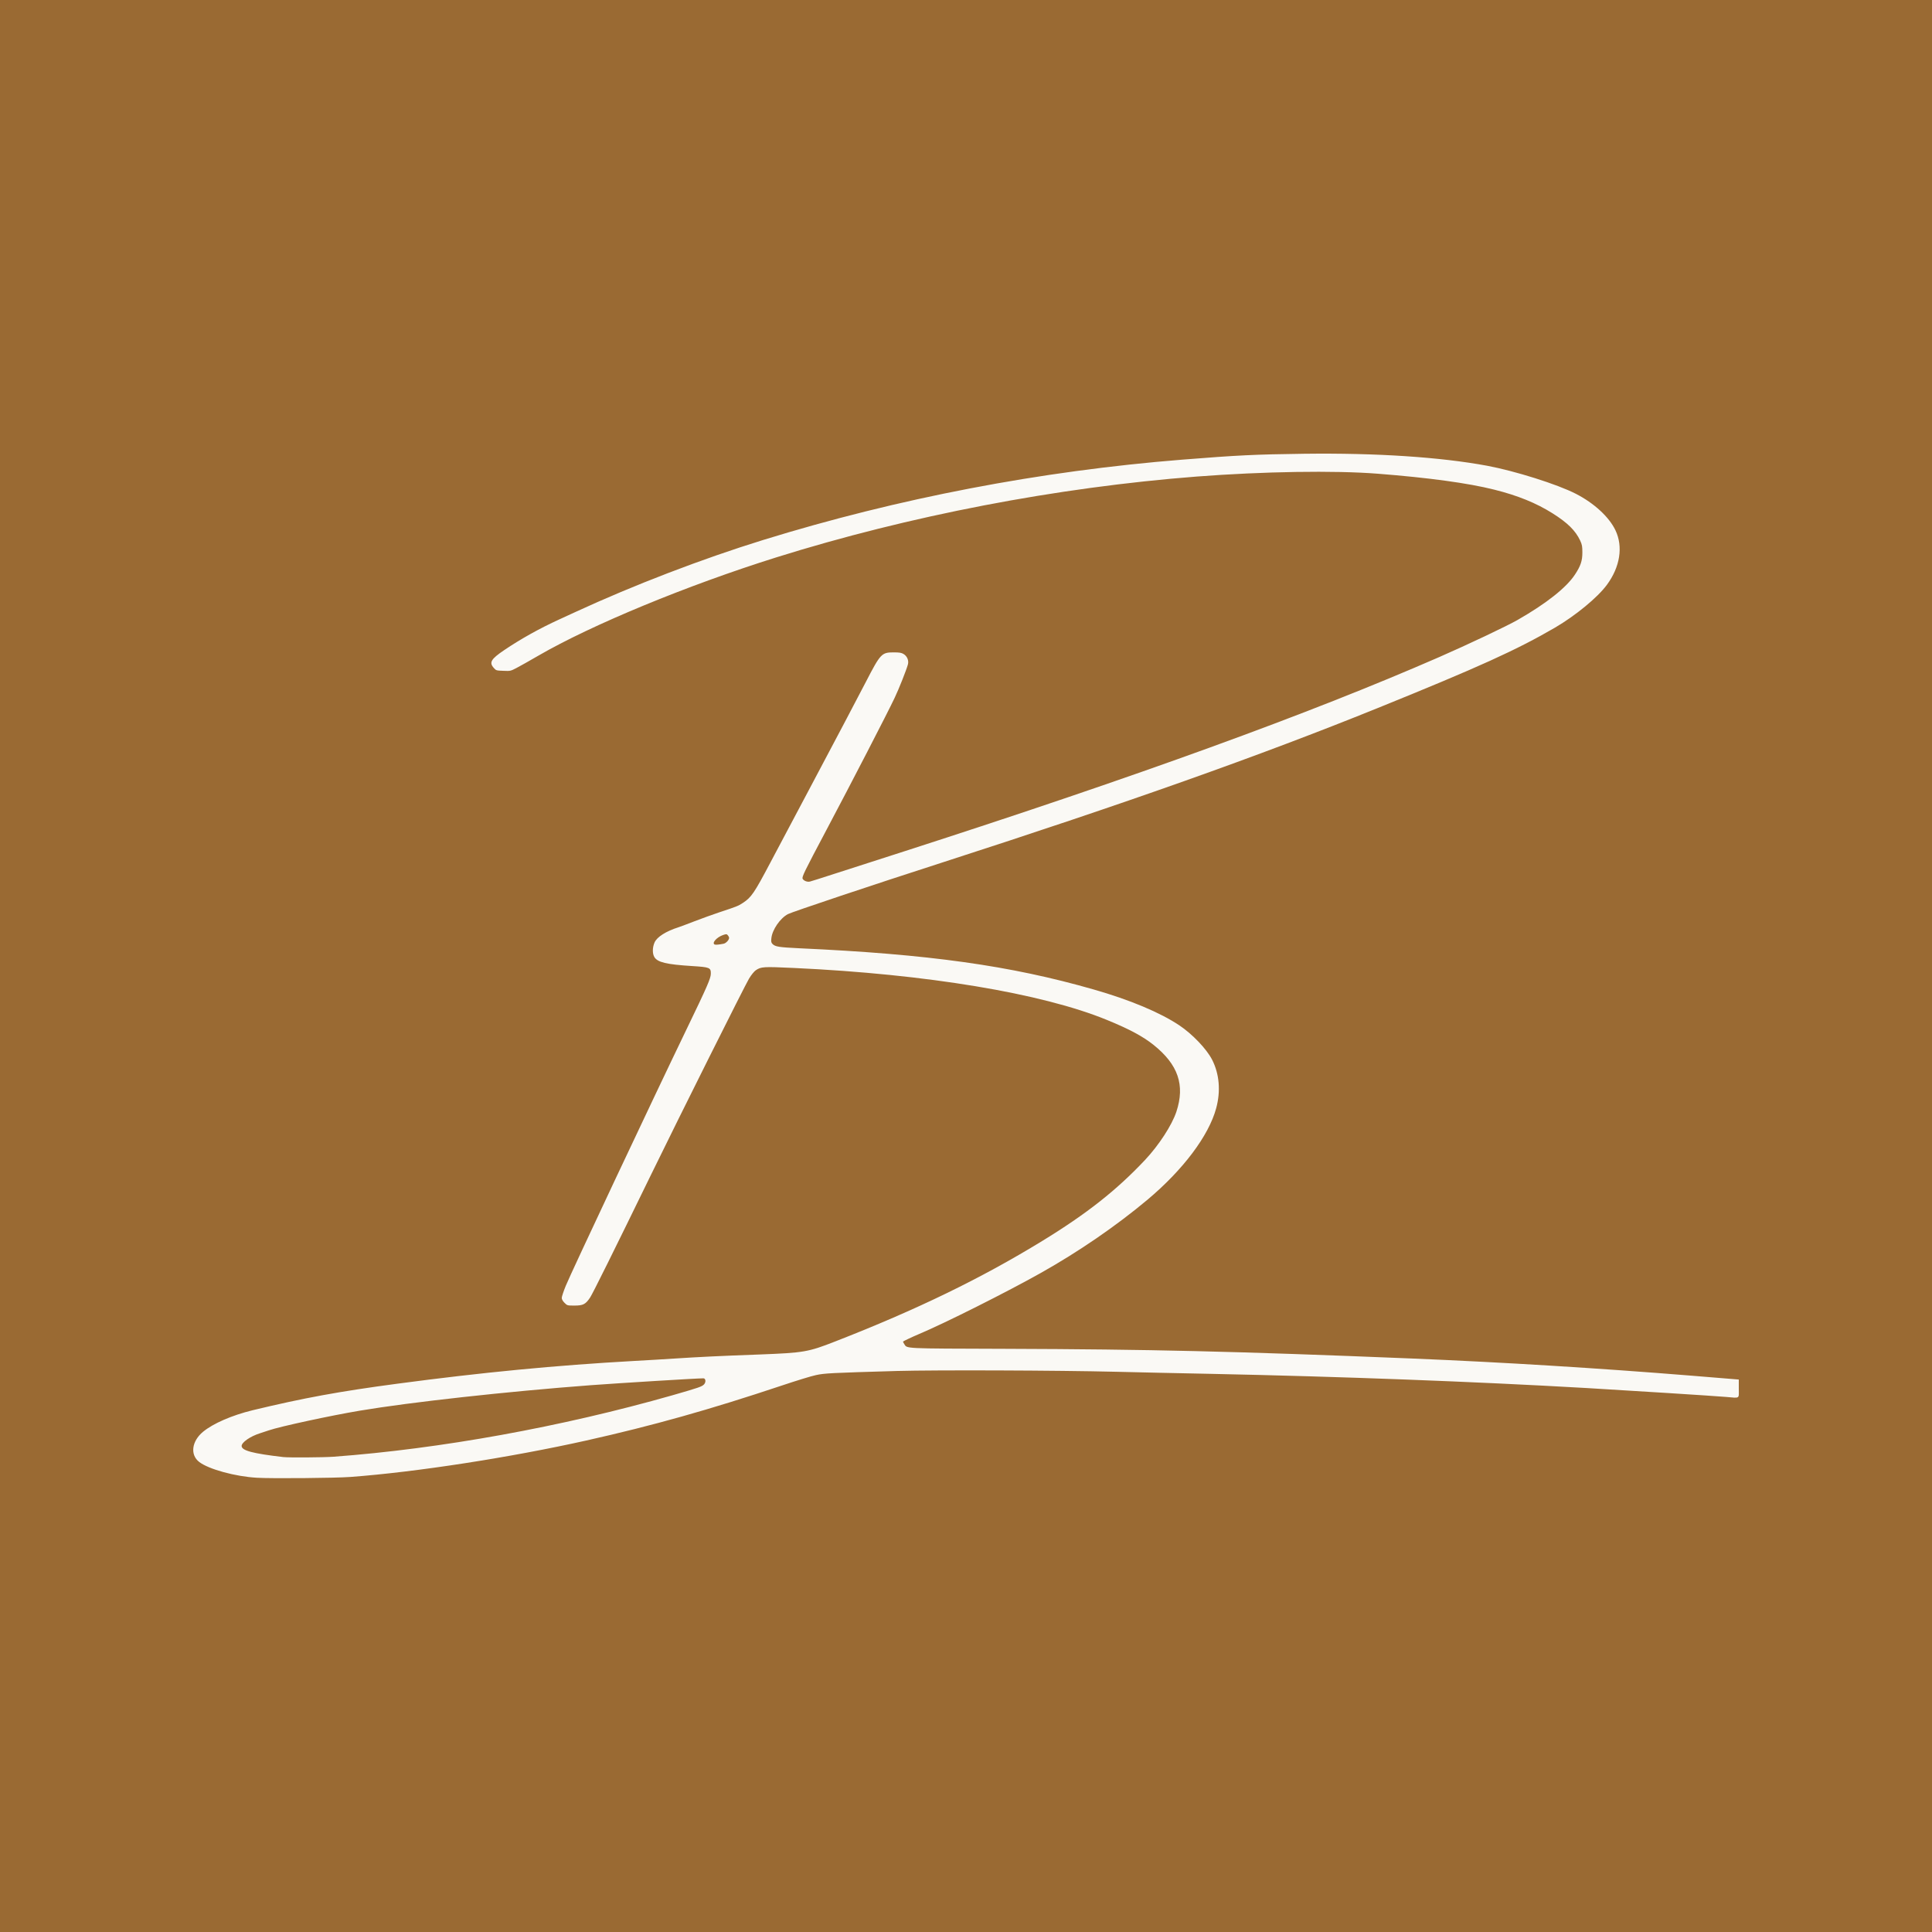
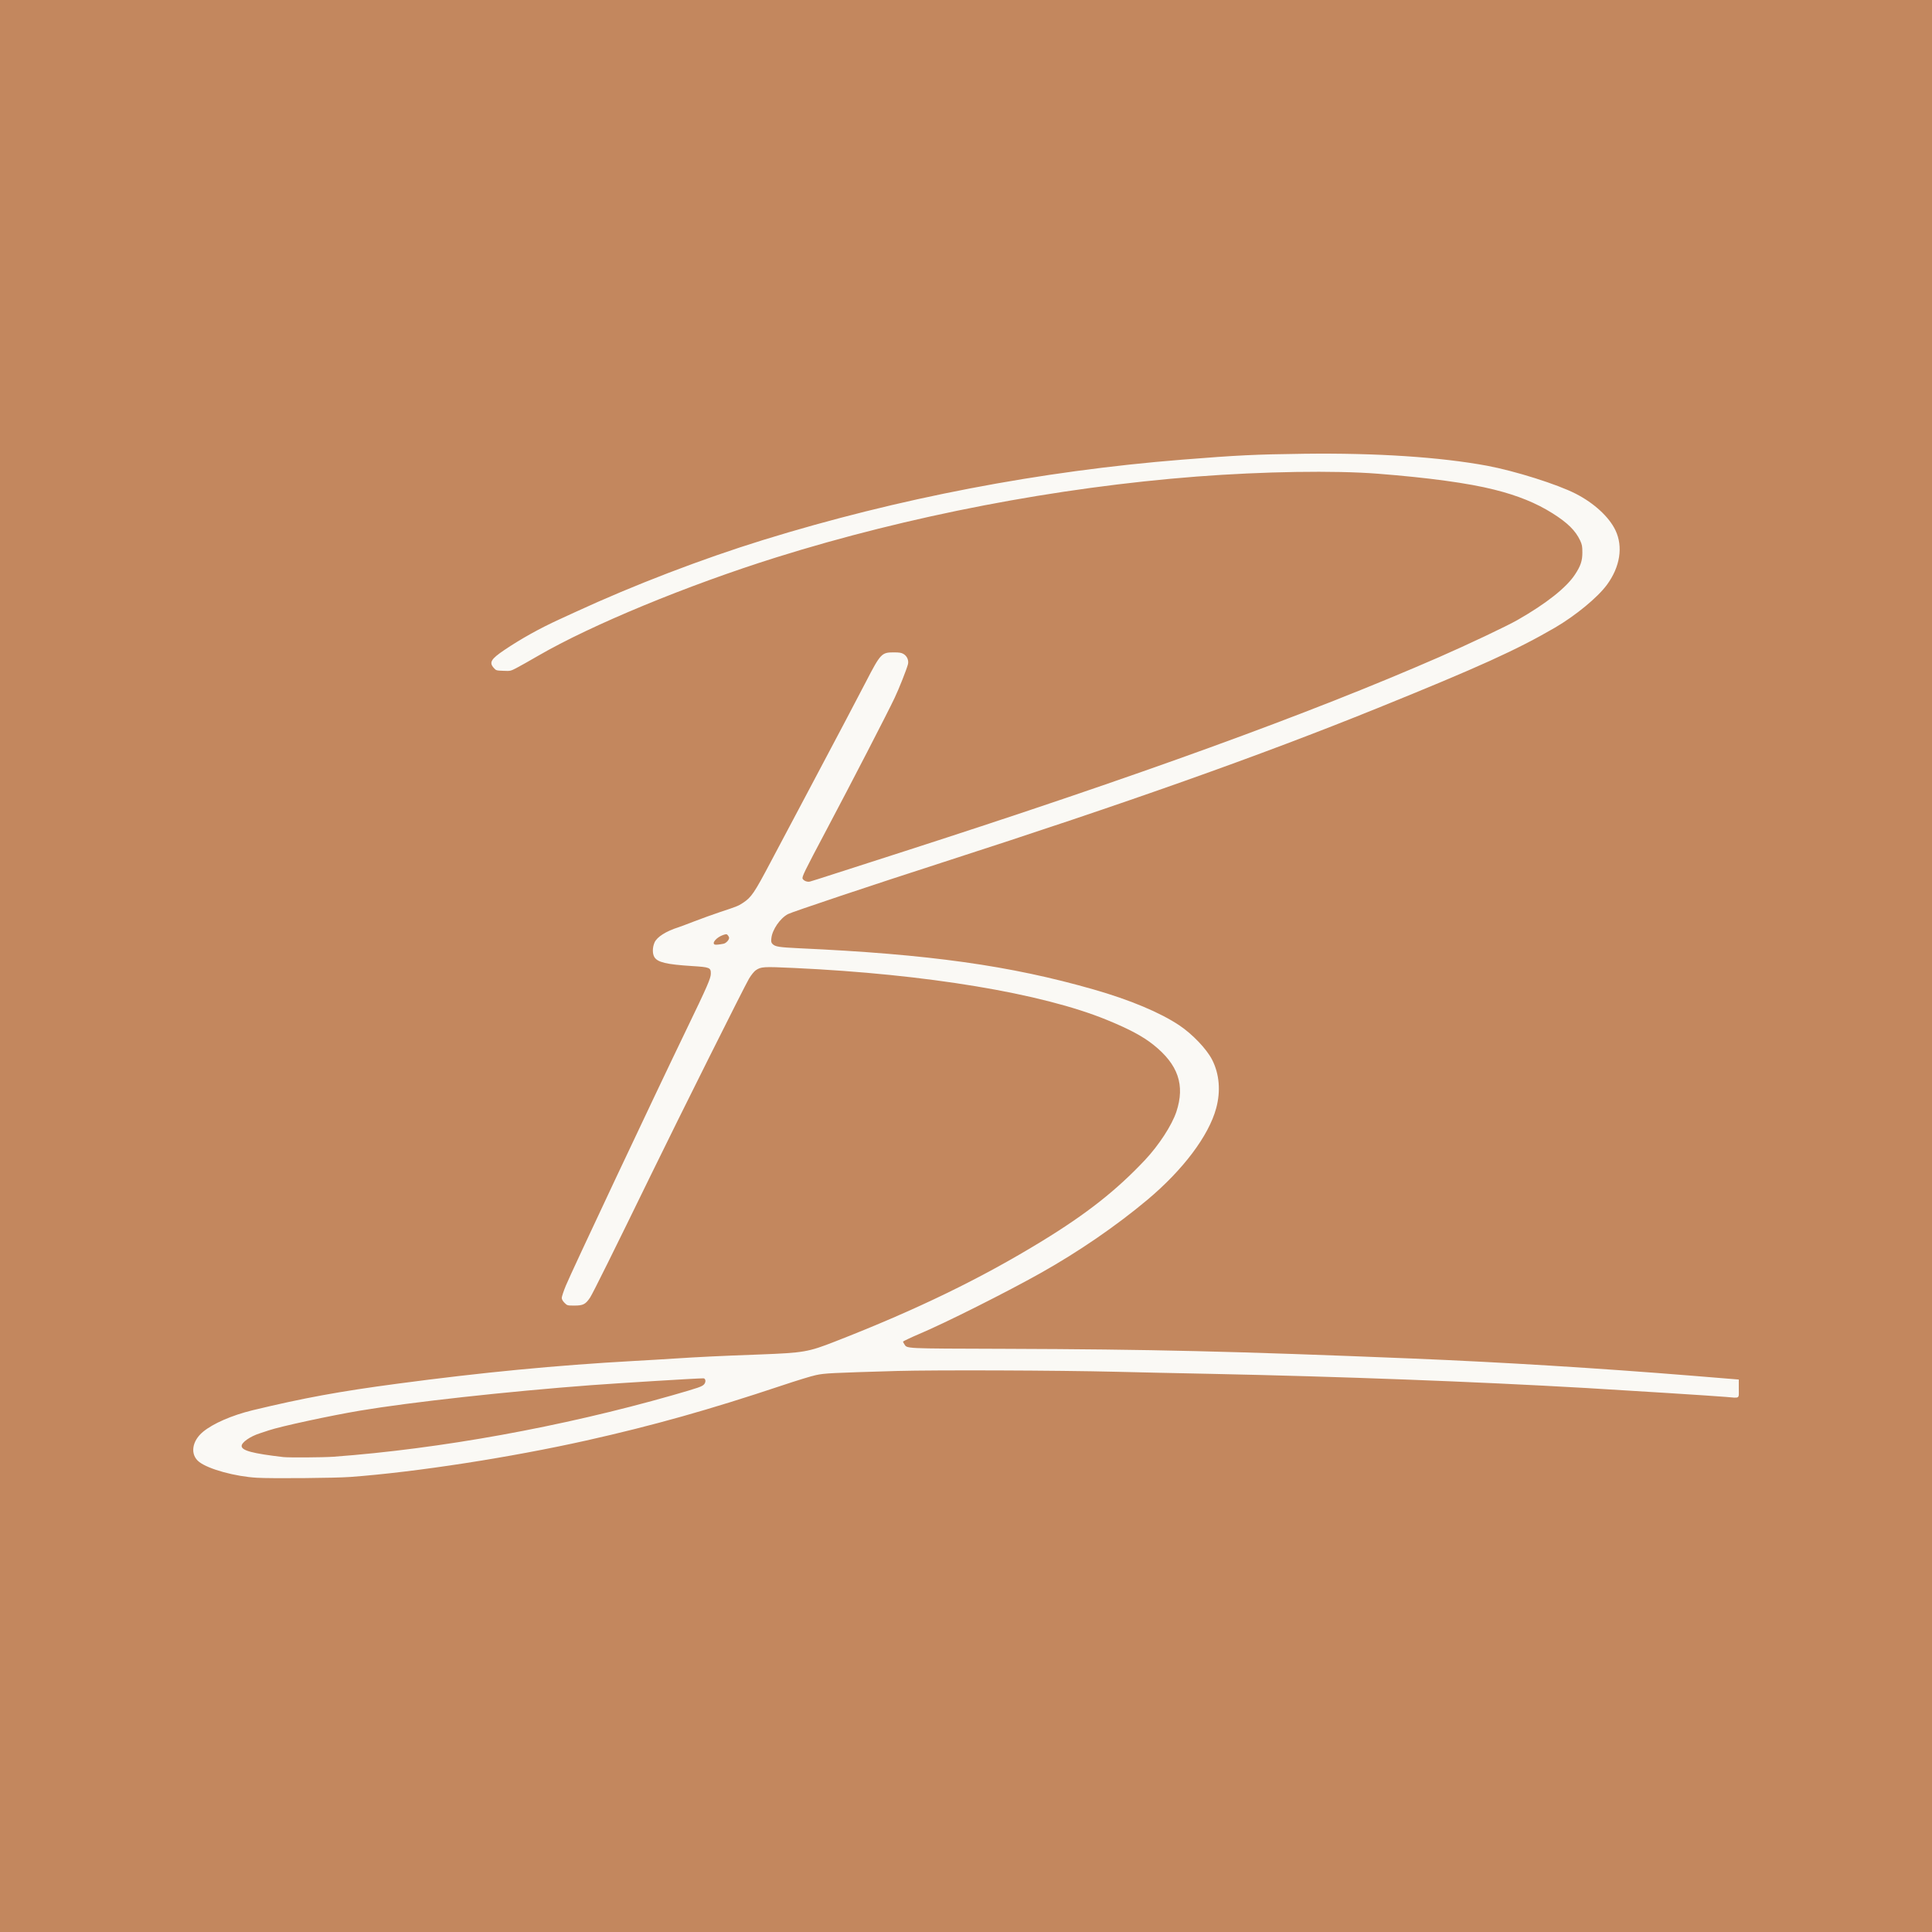
<svg xmlns="http://www.w3.org/2000/svg" viewBox="-150.9 -224.0 2389.9 2389.9">
-   <rect x="-150.9" y="-224.0" width="2389.9" height="2389.9" fill="#9A6A33" />
+   <rect x="-150.9" y="-224.0" width="2389.9" height="2389.9" fill="#C3875E" />
  <path fill-rule="evenodd" fill="#FAF9F5" d="M167.0 1604.0C140.3 1602.5 107.3 1593.5 95.6 1584.5C84.0 1575.7 86.2 1558.7 100.3 1547.1C112.8 1536.8 136.1 1526.7 161.5 1520.5C224.6 1505.3 268.8 1497.2 341.0 1487.6C445.4 1473.7 536.7 1464.9 633.5 1459.5C648.9 1458.7 671.6 1457.3 684.0 1456.5C713.3 1454.6 739.3 1453.3 789.0 1451.5C843.5 1449.4 848.8 1448.5 882.5 1435.3C982.8 1396.2 1062.4 1357.6 1138.0 1311.3C1193.3 1277.5 1230.2 1248.4 1265.5 1210.9C1282.7 1192.6 1298.8 1167.8 1304.3 1151.2C1315.2 1118.2 1306.5 1092.9 1276.0 1068.5C1262.7 1057.9 1245.9 1048.9 1218.2 1037.6C1138.0 1004.7 995.0 981.0 831.5 973.4C792.9 971.6 790.6 971.8 783.9 976.3C782.0 977.6 778.4 982.0 775.7 986.5C770.6 994.9 689.1 1158.0 654.5 1229.0C608.3 1323.8 582.5 1375.8 579.1 1381.0C573.5 1389.4 570.5 1391.0 559.8 1391.0C550.9 1391.0 550.8 1391.0 547.4 1387.6C545.2 1385.4 544.0 1383.2 544.0 1381.5C544.0 1380.0 546.2 1373.3 548.9 1366.7C555.2 1351.1 656.9 1135.1 698.0 1050.0C723.9 996.4 728.3 986.3 728.4 980.6C728.5 972.9 727.2 972.4 705.0 971.0C673.5 969.0 662.4 966.4 658.5 959.8C656.0 955.5 656.1 947.9 658.8 941.8C661.8 935.0 673.0 927.9 688.5 923.0C690.7 922.3 699.7 918.9 708.5 915.5C717.3 912.1 731.0 907.2 739.0 904.5C760.5 897.4 761.8 896.9 767.9 893.0C778.4 886.2 782.1 880.8 801.9 843.3C812.1 824.2 833.6 783.5 849.8 753.0C886.8 683.3 905.0 648.7 920.2 619.5C938.3 584.5 939.7 583.0 954.5 583.0C961.8 583.0 964.1 583.4 966.8 585.0C971.3 587.7 973.5 593.1 972.2 597.9C970.2 605.1 961.1 628.1 955.8 639.2C947.2 657.5 902.2 744.6 871.5 802.5C843.9 854.6 840.8 860.8 842.0 863.1C843.4 865.6 847.7 867.3 851.0 866.5C852.4 866.2 865.9 861.9 881.0 857.0C896.1 852.1 935.3 839.5 968.0 829.0C1256.7 736.0 1467.9 659.3 1629.0 589.0C1664.7 573.4 1713.1 550.5 1726.5 542.8C1762.0 522.5 1786.9 502.8 1797.5 486.5C1804.4 476.0 1806.5 469.7 1806.5 459.5C1806.5 451.8 1806.1 449.7 1803.8 444.7C1798.0 432.3 1788.1 422.6 1769.5 410.9C1749.3 398.2 1726.4 388.9 1697.5 381.7C1665.4 373.6 1616.2 366.9 1553.5 362.0C1499.9 357.8 1411.7 359.2 1329.5 365.5C1156.2 378.9 973.4 414.1 809.3 465.5C699.4 500.0 581.1 548.8 515.0 587.1C504.3 593.3 492.1 600.2 488.0 602.3C480.7 606.1 480.3 606.2 471.7 605.8C463.1 605.5 462.7 605.4 459.9 602.2C453.9 595.5 456.4 591.3 472.8 580.2C493.2 566.4 516.7 553.3 541.0 542.2C544.6 540.6 553.6 536.4 561.0 533.0C633.0 499.8 717.1 467.5 793.0 444.0C960.3 392.3 1136.0 358.6 1311.5 344.6C1380.6 339.1 1401.1 338.1 1462.5 337.3C1552.2 336.2 1630.5 341.4 1688.5 352.1C1723.3 358.6 1775.6 375.1 1798.4 386.8C1821.0 398.4 1839.5 415.4 1847.4 431.9C1857.1 452.2 1853.2 477.3 1836.8 499.5C1825.2 515.2 1798.2 537.4 1772.8 552.3C1725.2 580.0 1678.7 601.1 1552.5 652.2C1407.7 710.8 1242.8 769.3 1016.0 842.5C930.6 870.0 828.7 904.1 823.7 906.8C814.0 912.0 804.4 926.1 803.3 936.5C802.8 940.9 803.1 942.1 804.8 943.8C808.1 947.1 812.9 947.8 837.5 949.0C998.1 956.3 1098.9 970.4 1202.0 1000.0C1246.8 1012.8 1284.2 1028.5 1308.0 1044.4C1324.2 1055.3 1341.5 1073.4 1348.4 1086.7C1357.5 1104.4 1359.3 1125.7 1353.5 1147.0C1344.3 1181.0 1312.5 1223.2 1268.5 1260.1C1229.8 1292.5 1183.5 1324.3 1136.5 1350.7C1094.9 1374.1 1017.7 1412.9 986.0 1426.2C977.7 1429.7 967.1 1434.7 966.2 1435.5C966.0 1435.7 966.6 1437.0 967.6 1438.5C971.5 1444.4 964.4 1444.1 1092.8 1444.5C1271.5 1445.1 1374.9 1447.5 1596.0 1456.5C1707.7 1461.1 1826.1 1468.4 1941.2 1477.7L2000.0 1482.5L2000.0 1493.7C2000.0 1506.8 2002.0 1505.5 1984.0 1504.0C1970.4 1502.8 1861.3 1495.9 1811.5 1493.0C1672.4 1485.0 1507.5 1478.8 1348.5 1475.5C1307.2 1474.7 1253.9 1473.5 1230.0 1472.9C1156.1 1471.1 1006.5 1470.6 959.0 1471.9C876.7 1474.3 869.2 1474.7 858.5 1477.0C853.0 1478.1 833.9 1484.0 816.0 1490.0C727.4 1519.6 656.7 1539.5 574.5 1557.9C480.4 1578.9 363.9 1597.0 282.5 1603.0C264.6 1604.4 184.7 1605.1 167.0 1604.0ZM261.5 1578.0C394.0 1568.2 543.7 1541.1 680.8 1502.0C713.8 1492.5 717.3 1491.3 720.0 1488.5C722.6 1485.7 722.1 1481.0 719.2 1481.0C710.9 1481.0 616.9 1486.8 580.0 1489.5C476.3 1497.3 356.7 1510.5 294.3 1521.0C257.9 1527.1 195.4 1540.6 181.5 1545.4C179.3 1546.2 174.4 1547.8 170.6 1549.0C158.6 1552.8 148.0 1560.2 148.0 1564.7C148.0 1570.4 161.8 1574.0 199.5 1578.4C206.6 1579.2 248.7 1578.9 261.5 1578.0ZM744.2 943.4C747.2 942.8 751.0 938.7 751.0 936.2C751.0 935.3 750.3 933.9 749.4 932.9C748.0 931.3 747.5 931.3 743.6 932.6C735.7 935.3 729.2 942.6 733.2 944.4C734.5 944.9 738.5 944.5 744.2 943.4Z" />
</svg>
